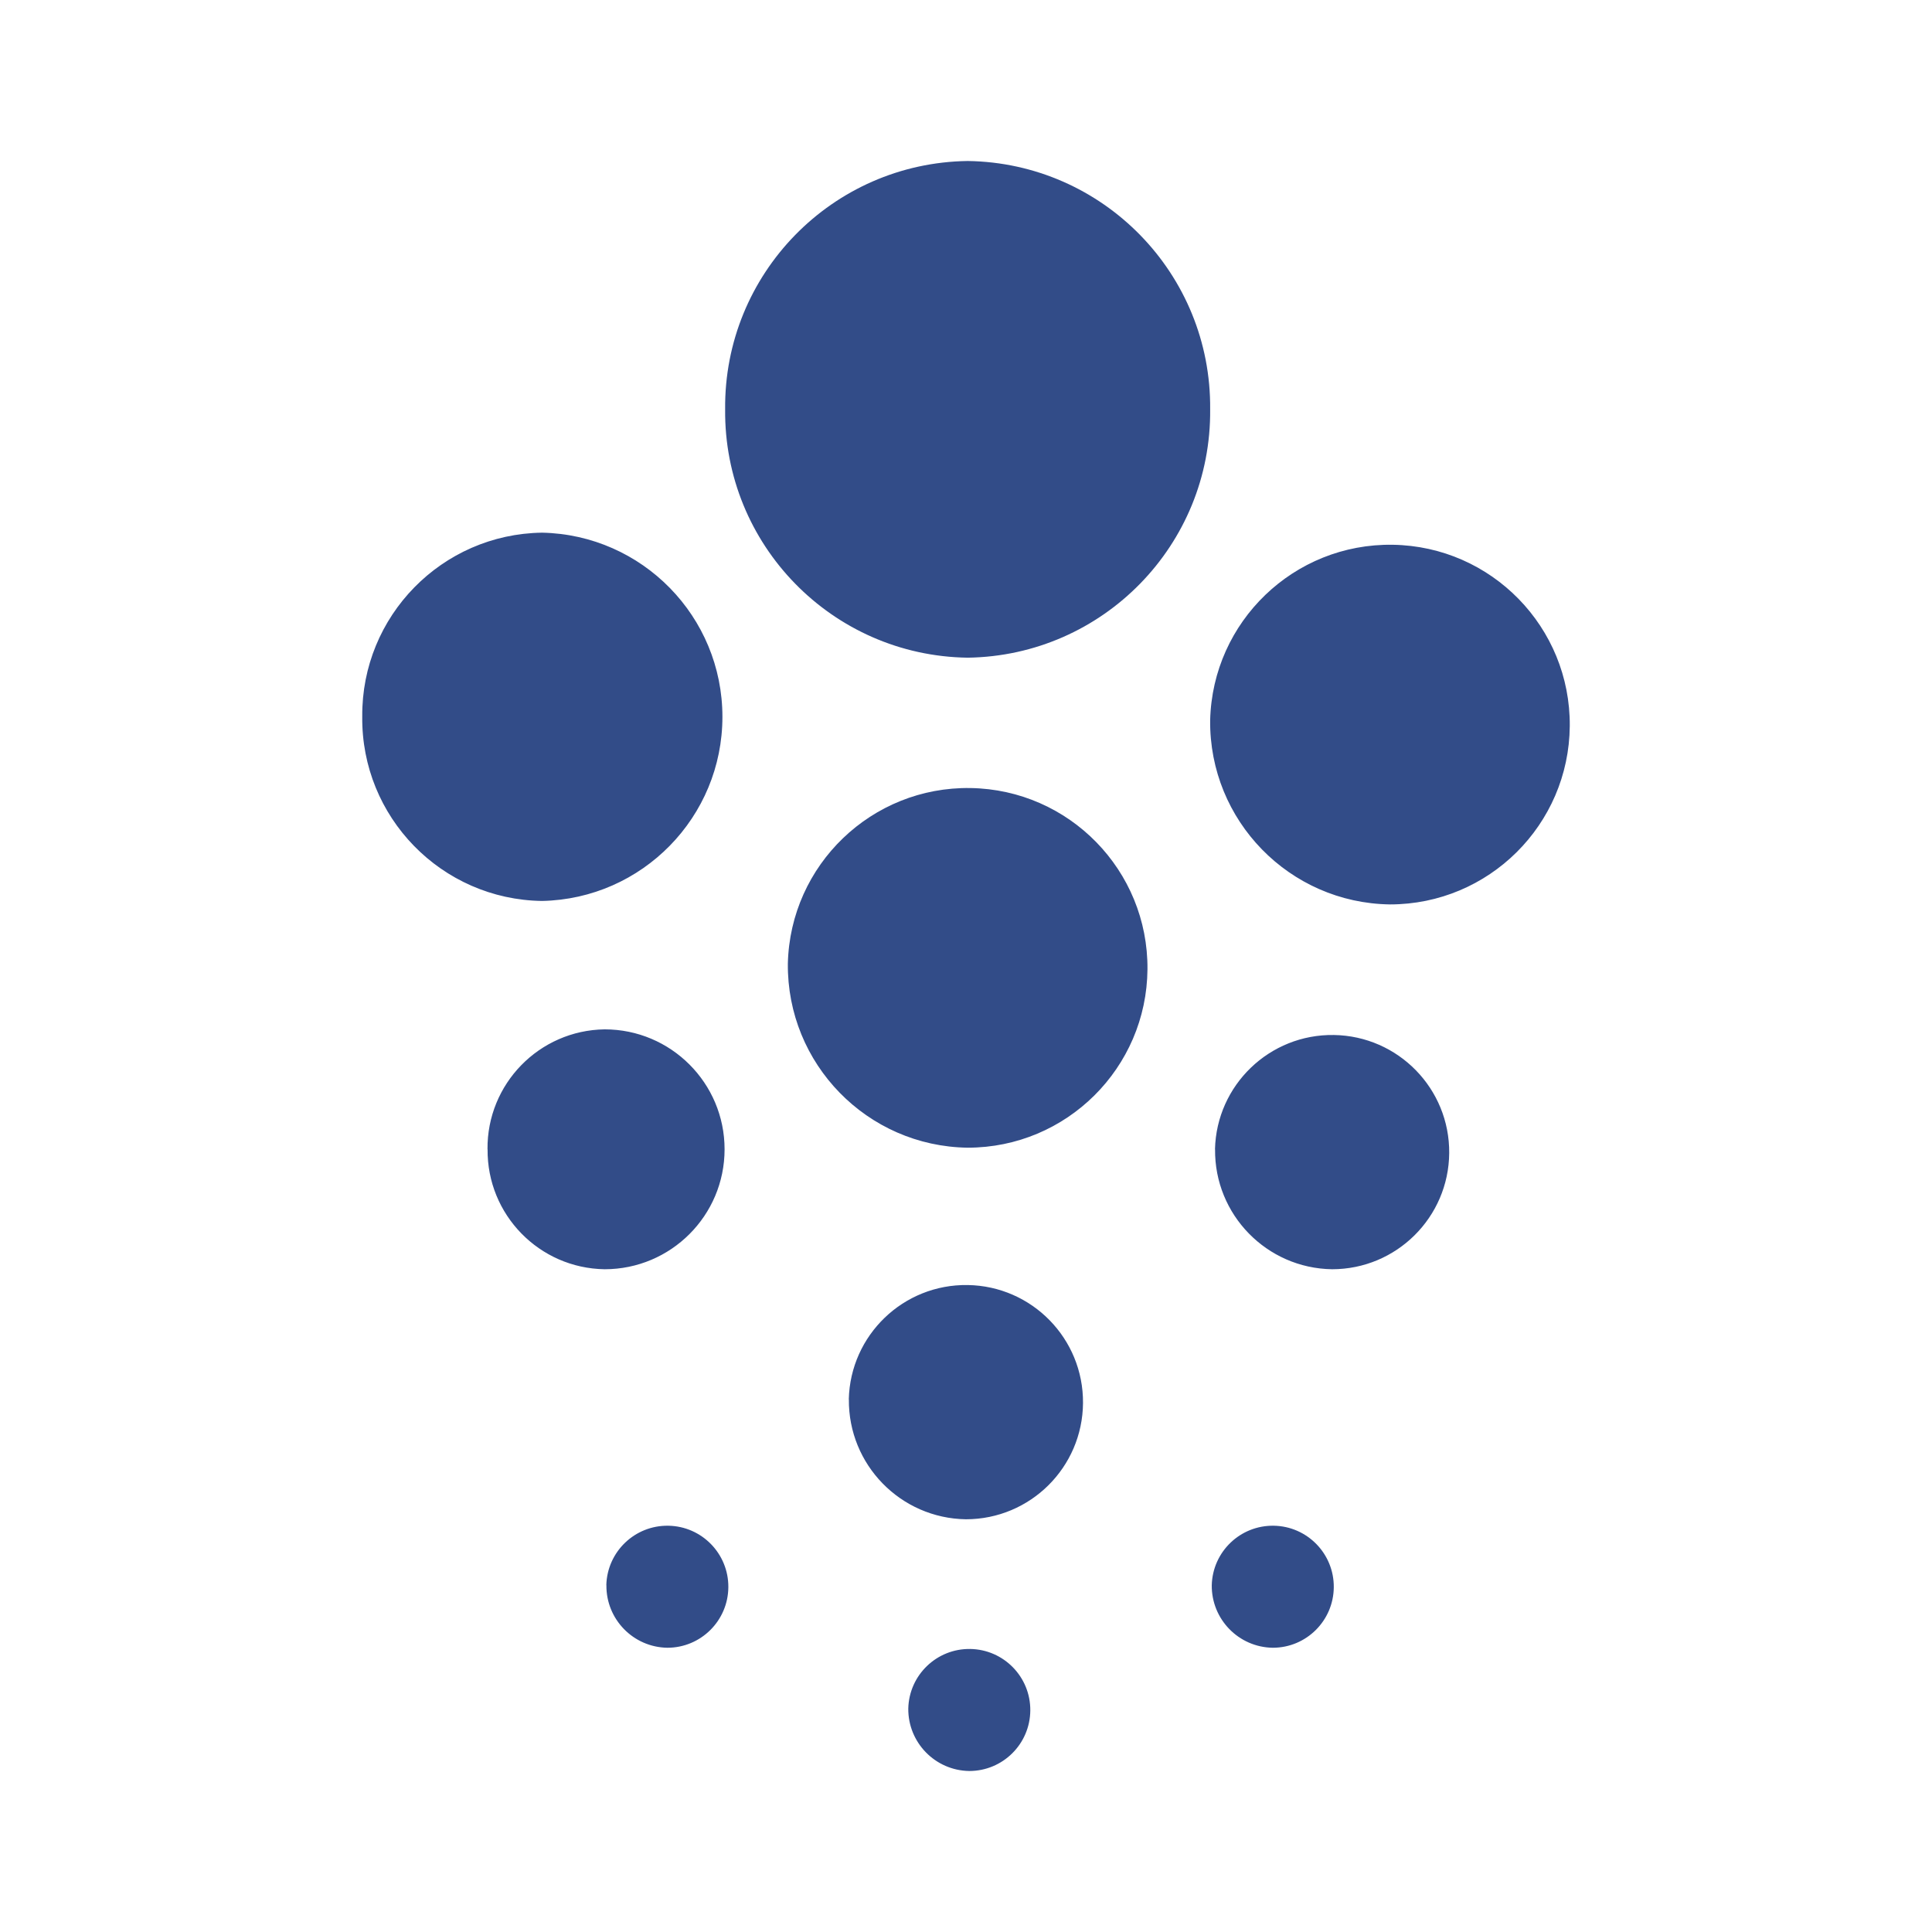
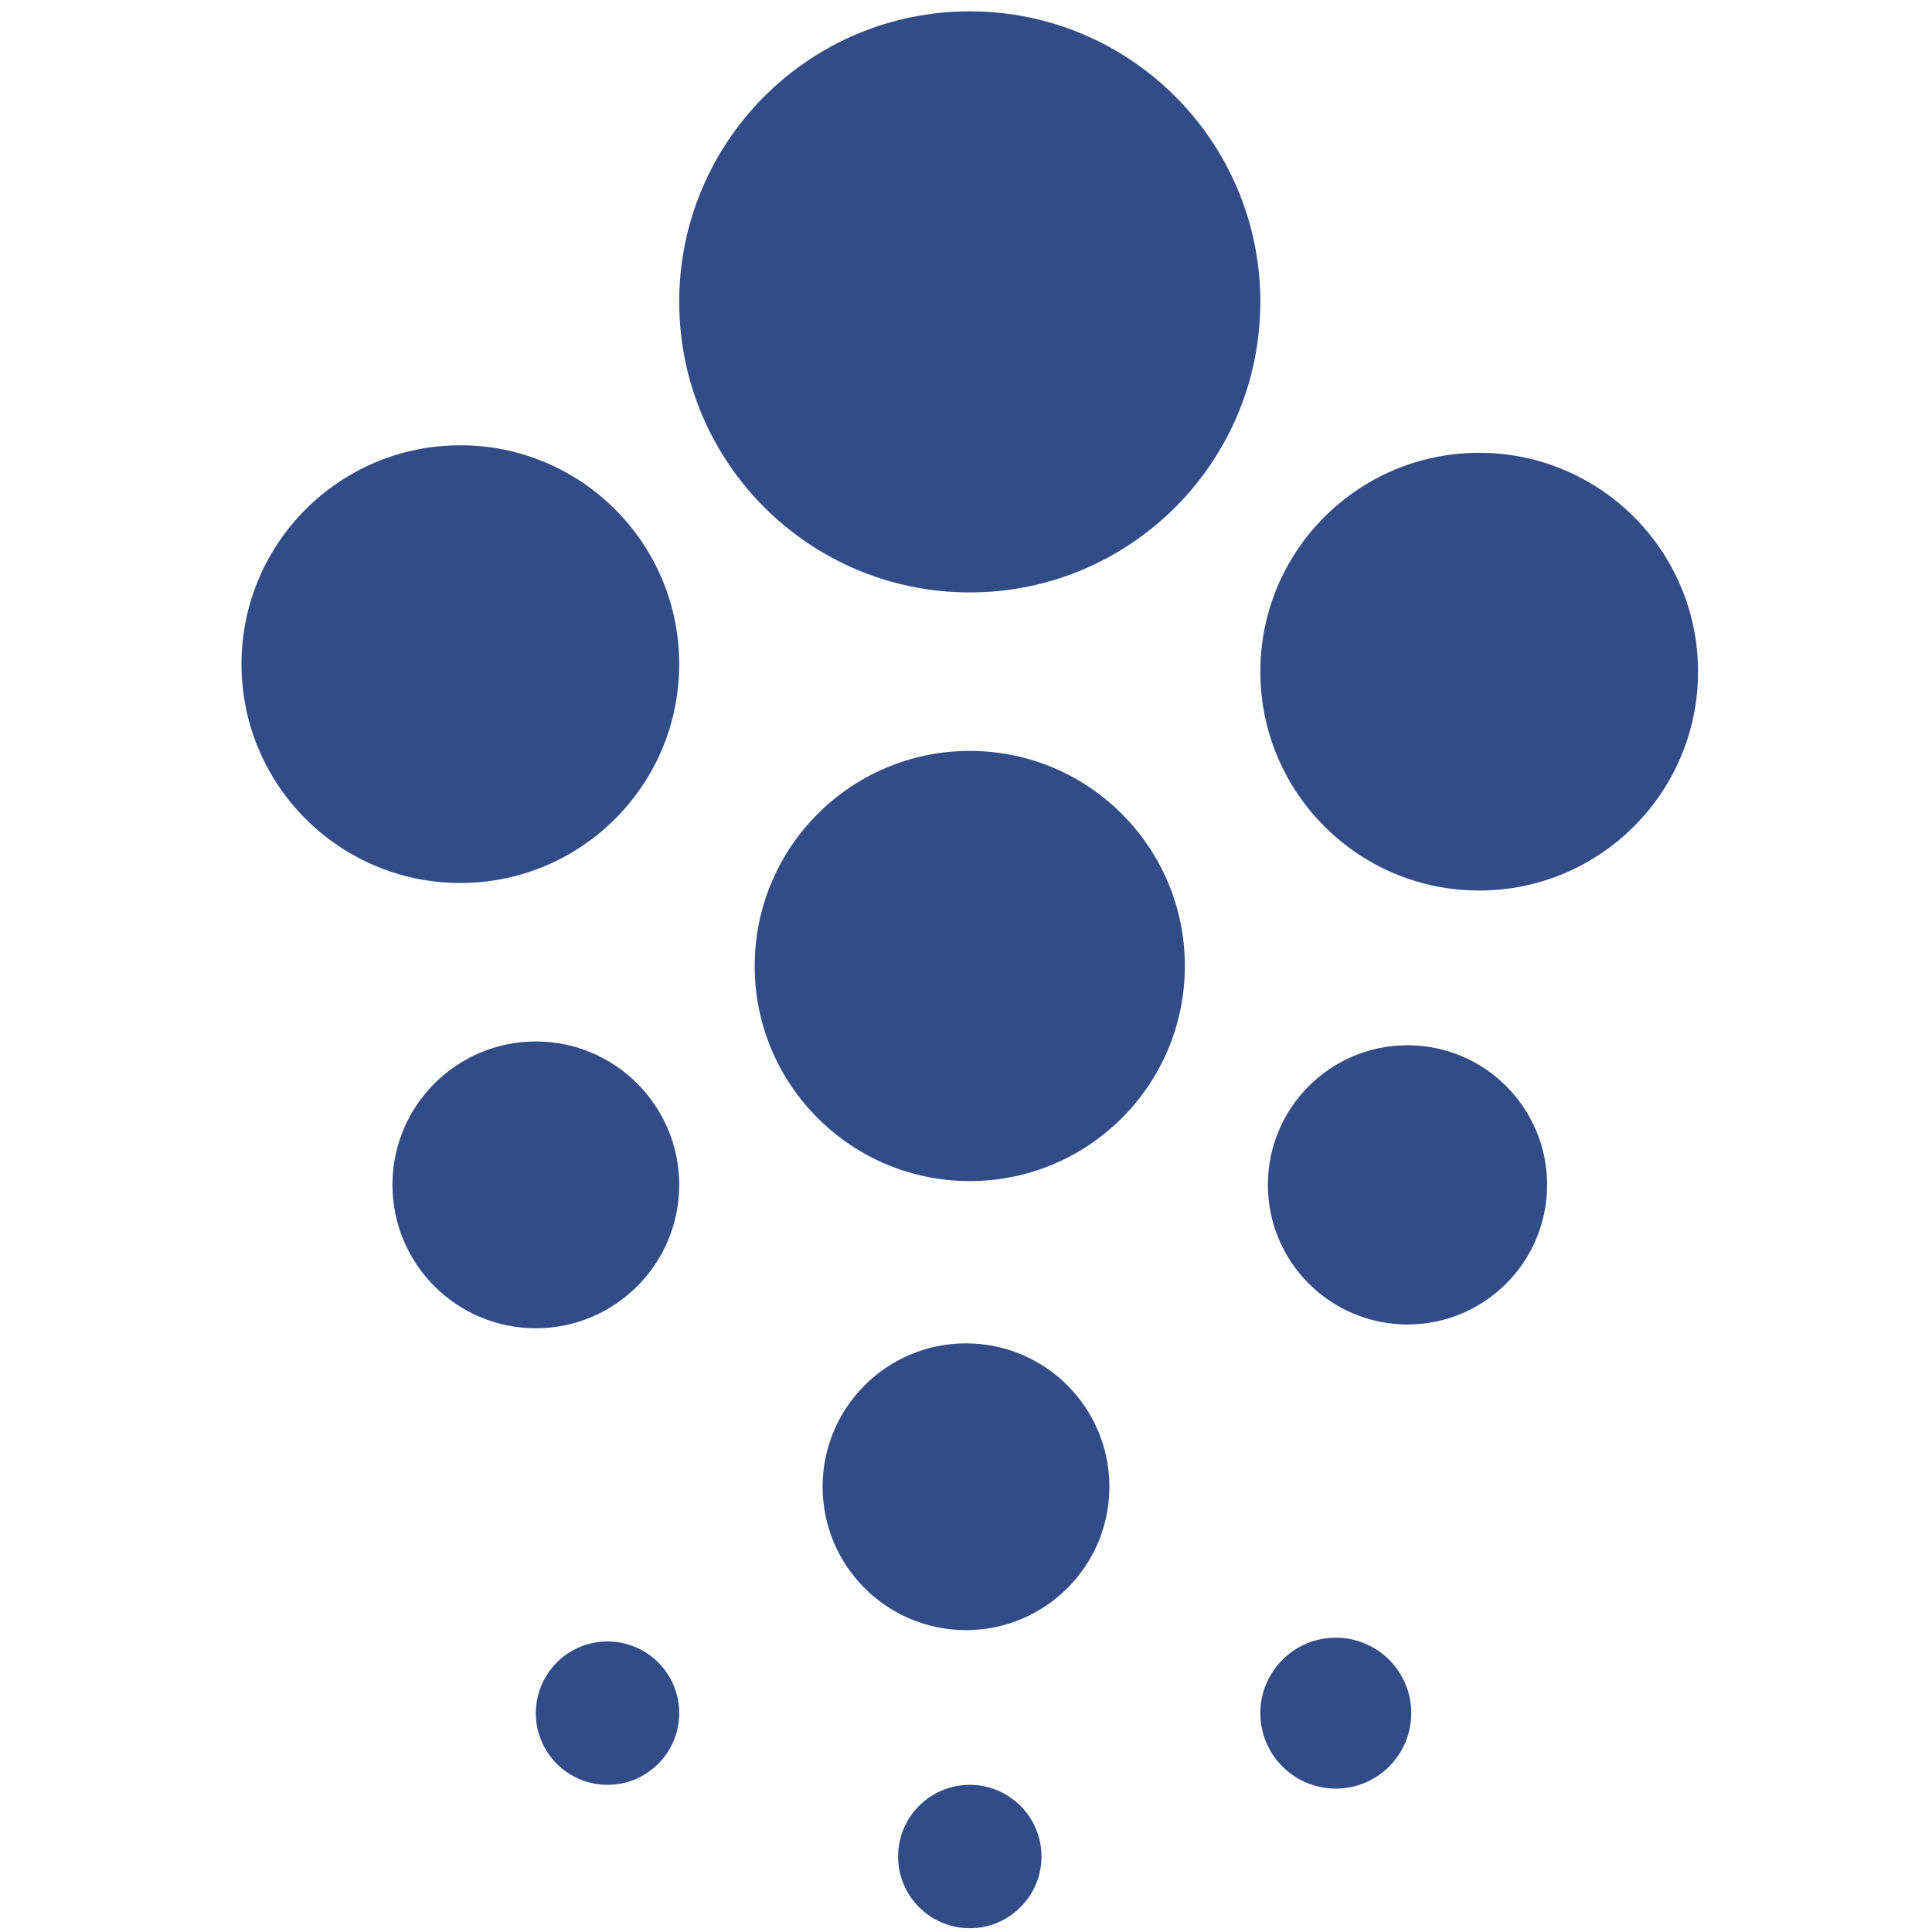
- <svg xmlns="http://www.w3.org/2000/svg" height="24" viewBox="0 0 24 24" width="24">
-   <clipPath id="a">
-     <path d="m0 0h20v20h-20z" />
-   </clipPath>
-   <path d="m0 0h24v24h-24z" fill="none" />
-   <g clip-path="url(#a)" transform="translate(2 2)">
-     <path d="m0 0h20v20h-20z" fill="none" />
-     <path d="m6.783 19.224a.758.758 0 1 1 .758.776.769.769 0 0 1 -.758-.776zm3.77-1.532a.758.758 0 1 1 .758.777.769.769 0 0 1 -.758-.778zm-7.521 0a.758.758 0 1 1 .758.777.769.769 0 0 1 -.757-.778zm3.012-2.309a1.455 1.455 0 1 1 1.456 1.49 1.476 1.476 0 0 1 -1.455-1.49zm4.549-3.106a1.455 1.455 0 1 1 1.455 1.49 1.475 1.475 0 0 1 -1.454-1.49zm-9.037 0a1.476 1.476 0 0 1 1.455-1.49 1.49 1.49 0 0 1 0 2.98 1.476 1.476 0 0 1 -1.454-1.49zm3.731-2.308a2.234 2.234 0 1 1 2.234 2.288 2.265 2.265 0 0 1 -2.234-2.288zm5.246-3.022a2.234 2.234 0 1 1 2.234 2.288 2.265 2.265 0 0 1 -2.234-2.289zm-10.533-.047a2.265 2.265 0 0 1 2.234-2.283 2.288 2.288 0 0 1 0 4.575 2.265 2.265 0 0 1 -2.234-2.292zm4.508-3.815a3.055 3.055 0 0 1 3.013-3.085 3.055 3.055 0 0 1 3.012 3.085 3.055 3.055 0 0 1 -3.012 3.085 3.055 3.055 0 0 1 -3.013-3.085z" fill="#324c88" transform="translate(2.5)" />
-   </g>
+ <svg xmlns="http://www.w3.org/2000/svg" viewBox="0 0 256 256" fill="#324c88">
+   <path d="M119 246a1 1 0 0019 0 1 1 0 00-19 0Zm48-19a1 1 0 0020 0 1 1 0 00-20 0Zm-96 0a1 1 0 0019 0 1 1 0 00-19 0Zm38-30a1 1 0 0038 0 1 1 0 00-38 0Zm59-40a1 1 0 0037 0 1 1 0 00-37 0ZM52 157a1 1 0 0038 0 1 1 0 00-38 0Zm48-29a1 1 0 0057 0 1 1 0 00-57 0Zm67-39a1 1 0 0058 0 1 1 0 00-58 0ZM32 88a1 1 0 0058 0A1 1 0 0032 88ZM90 40a1 1 0 0077 0A1 1 0 0090 40Z" />
</svg>
